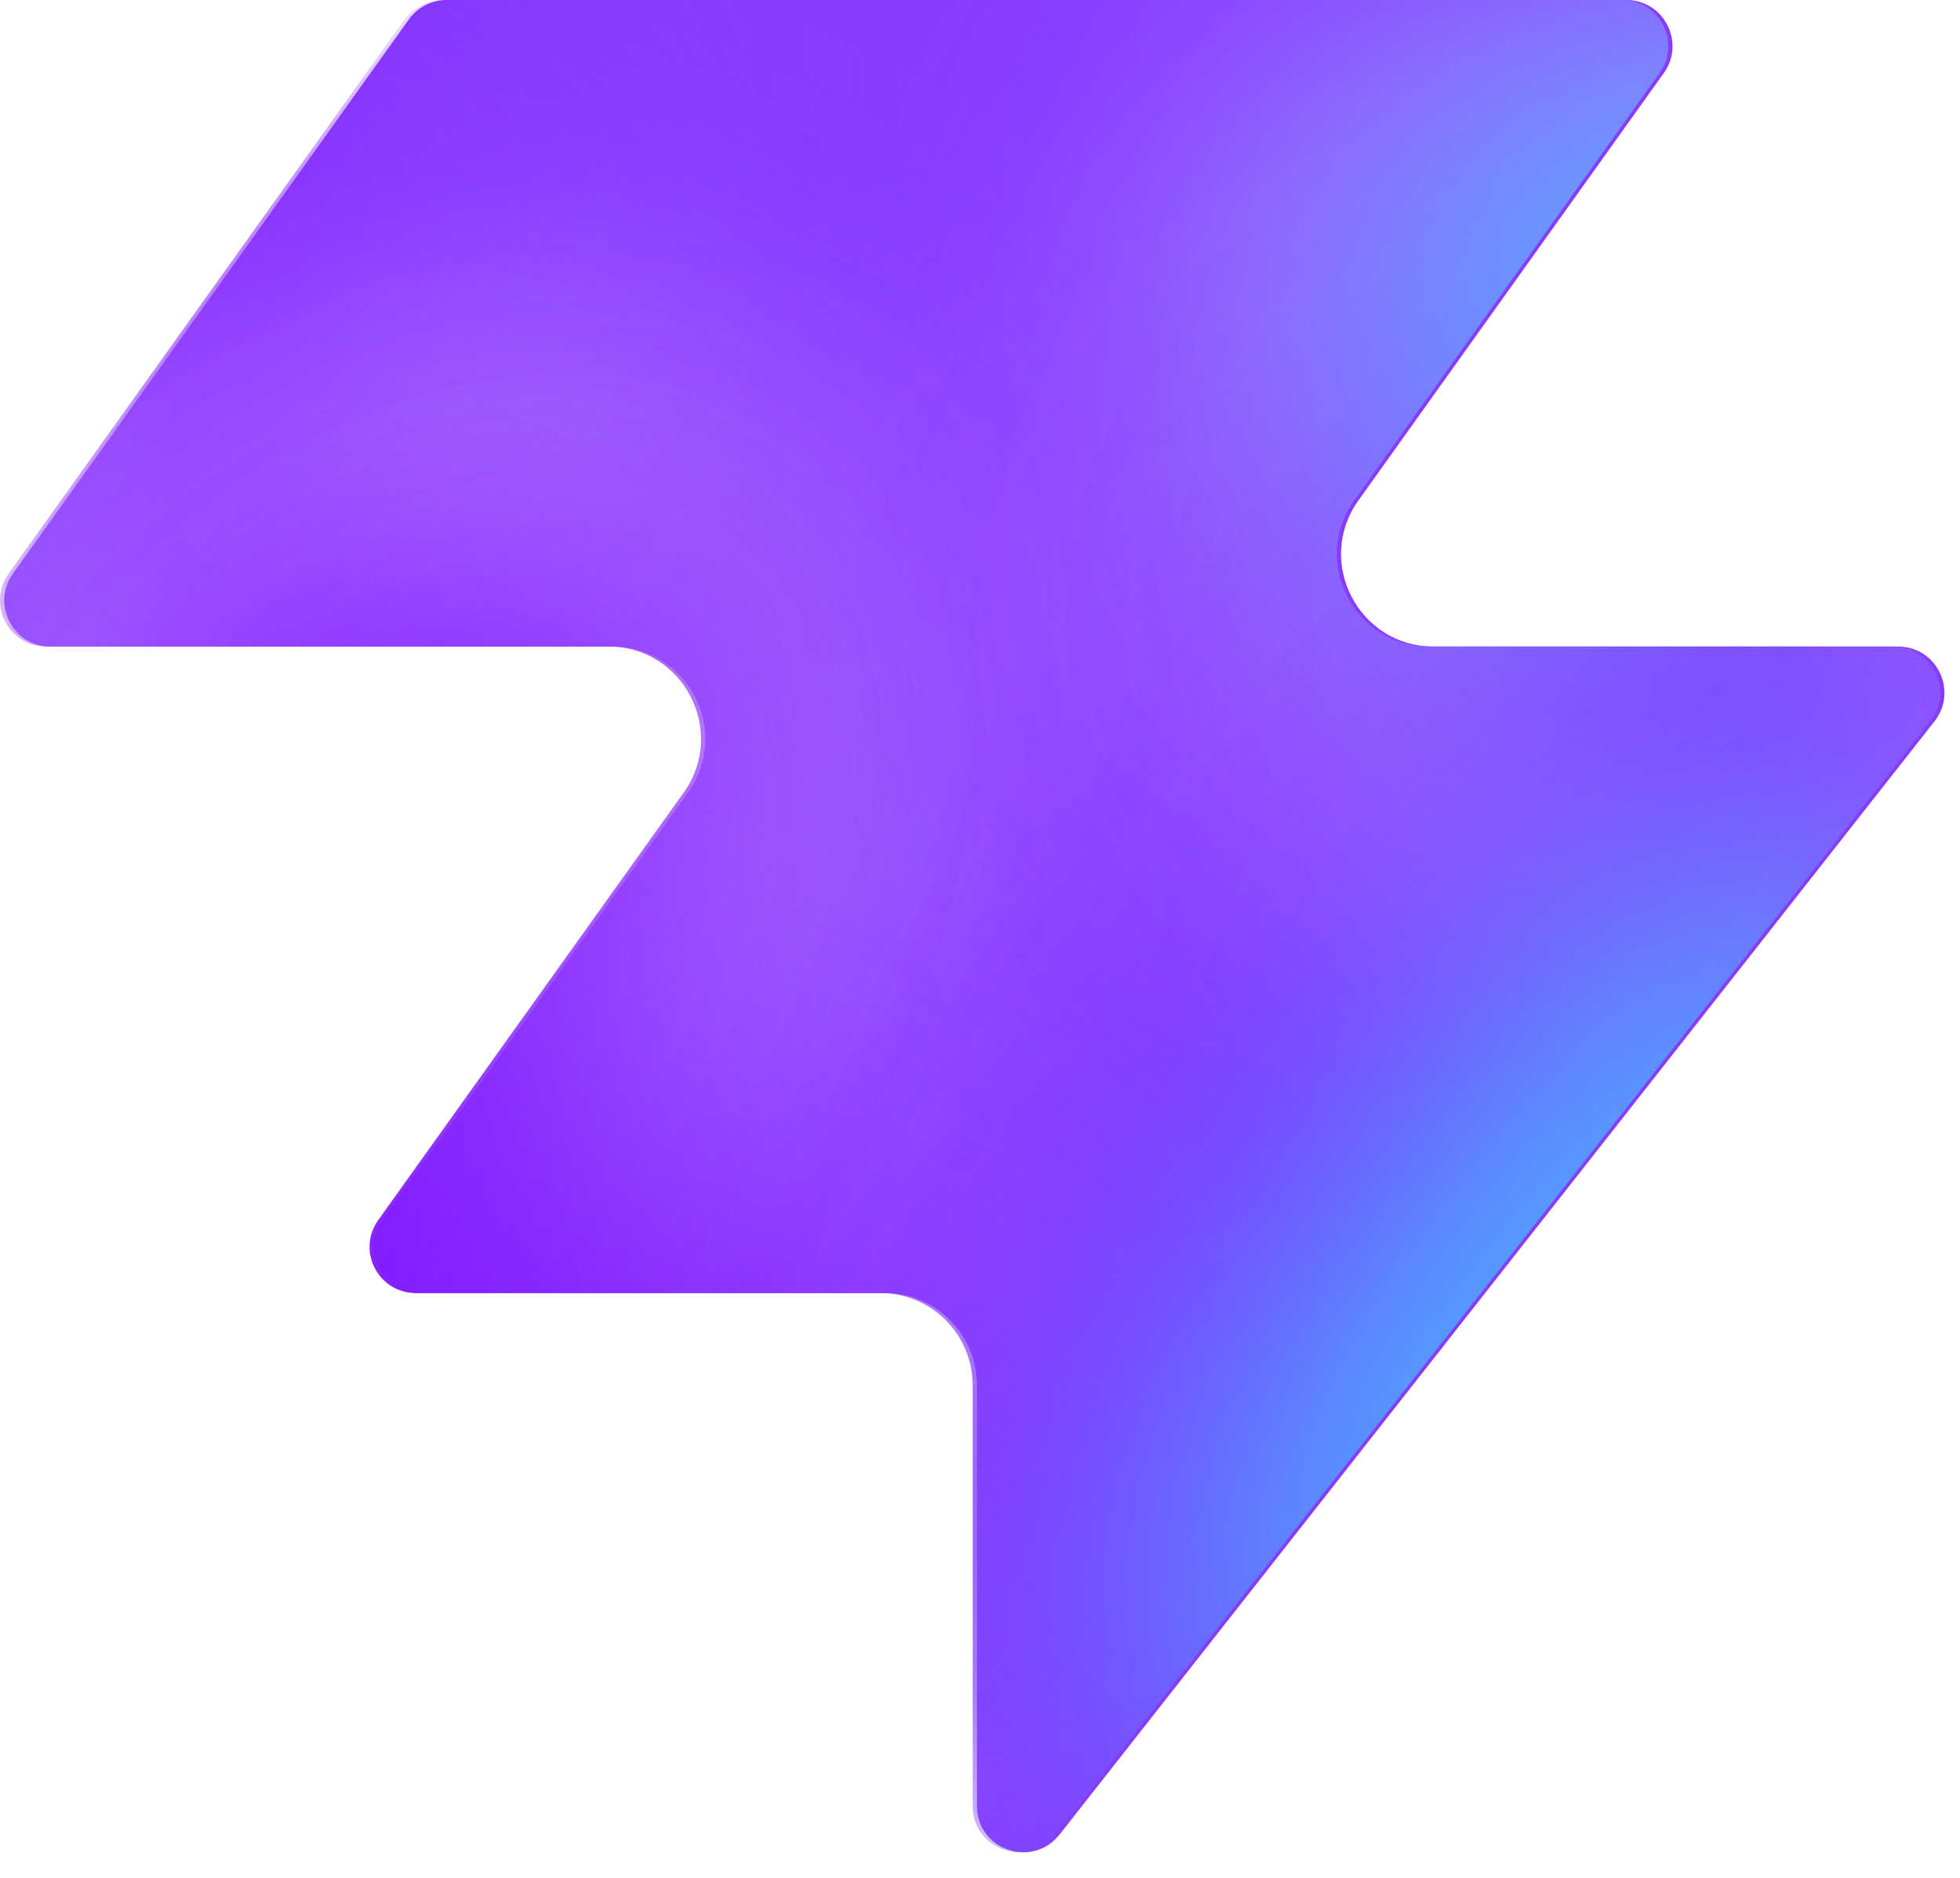
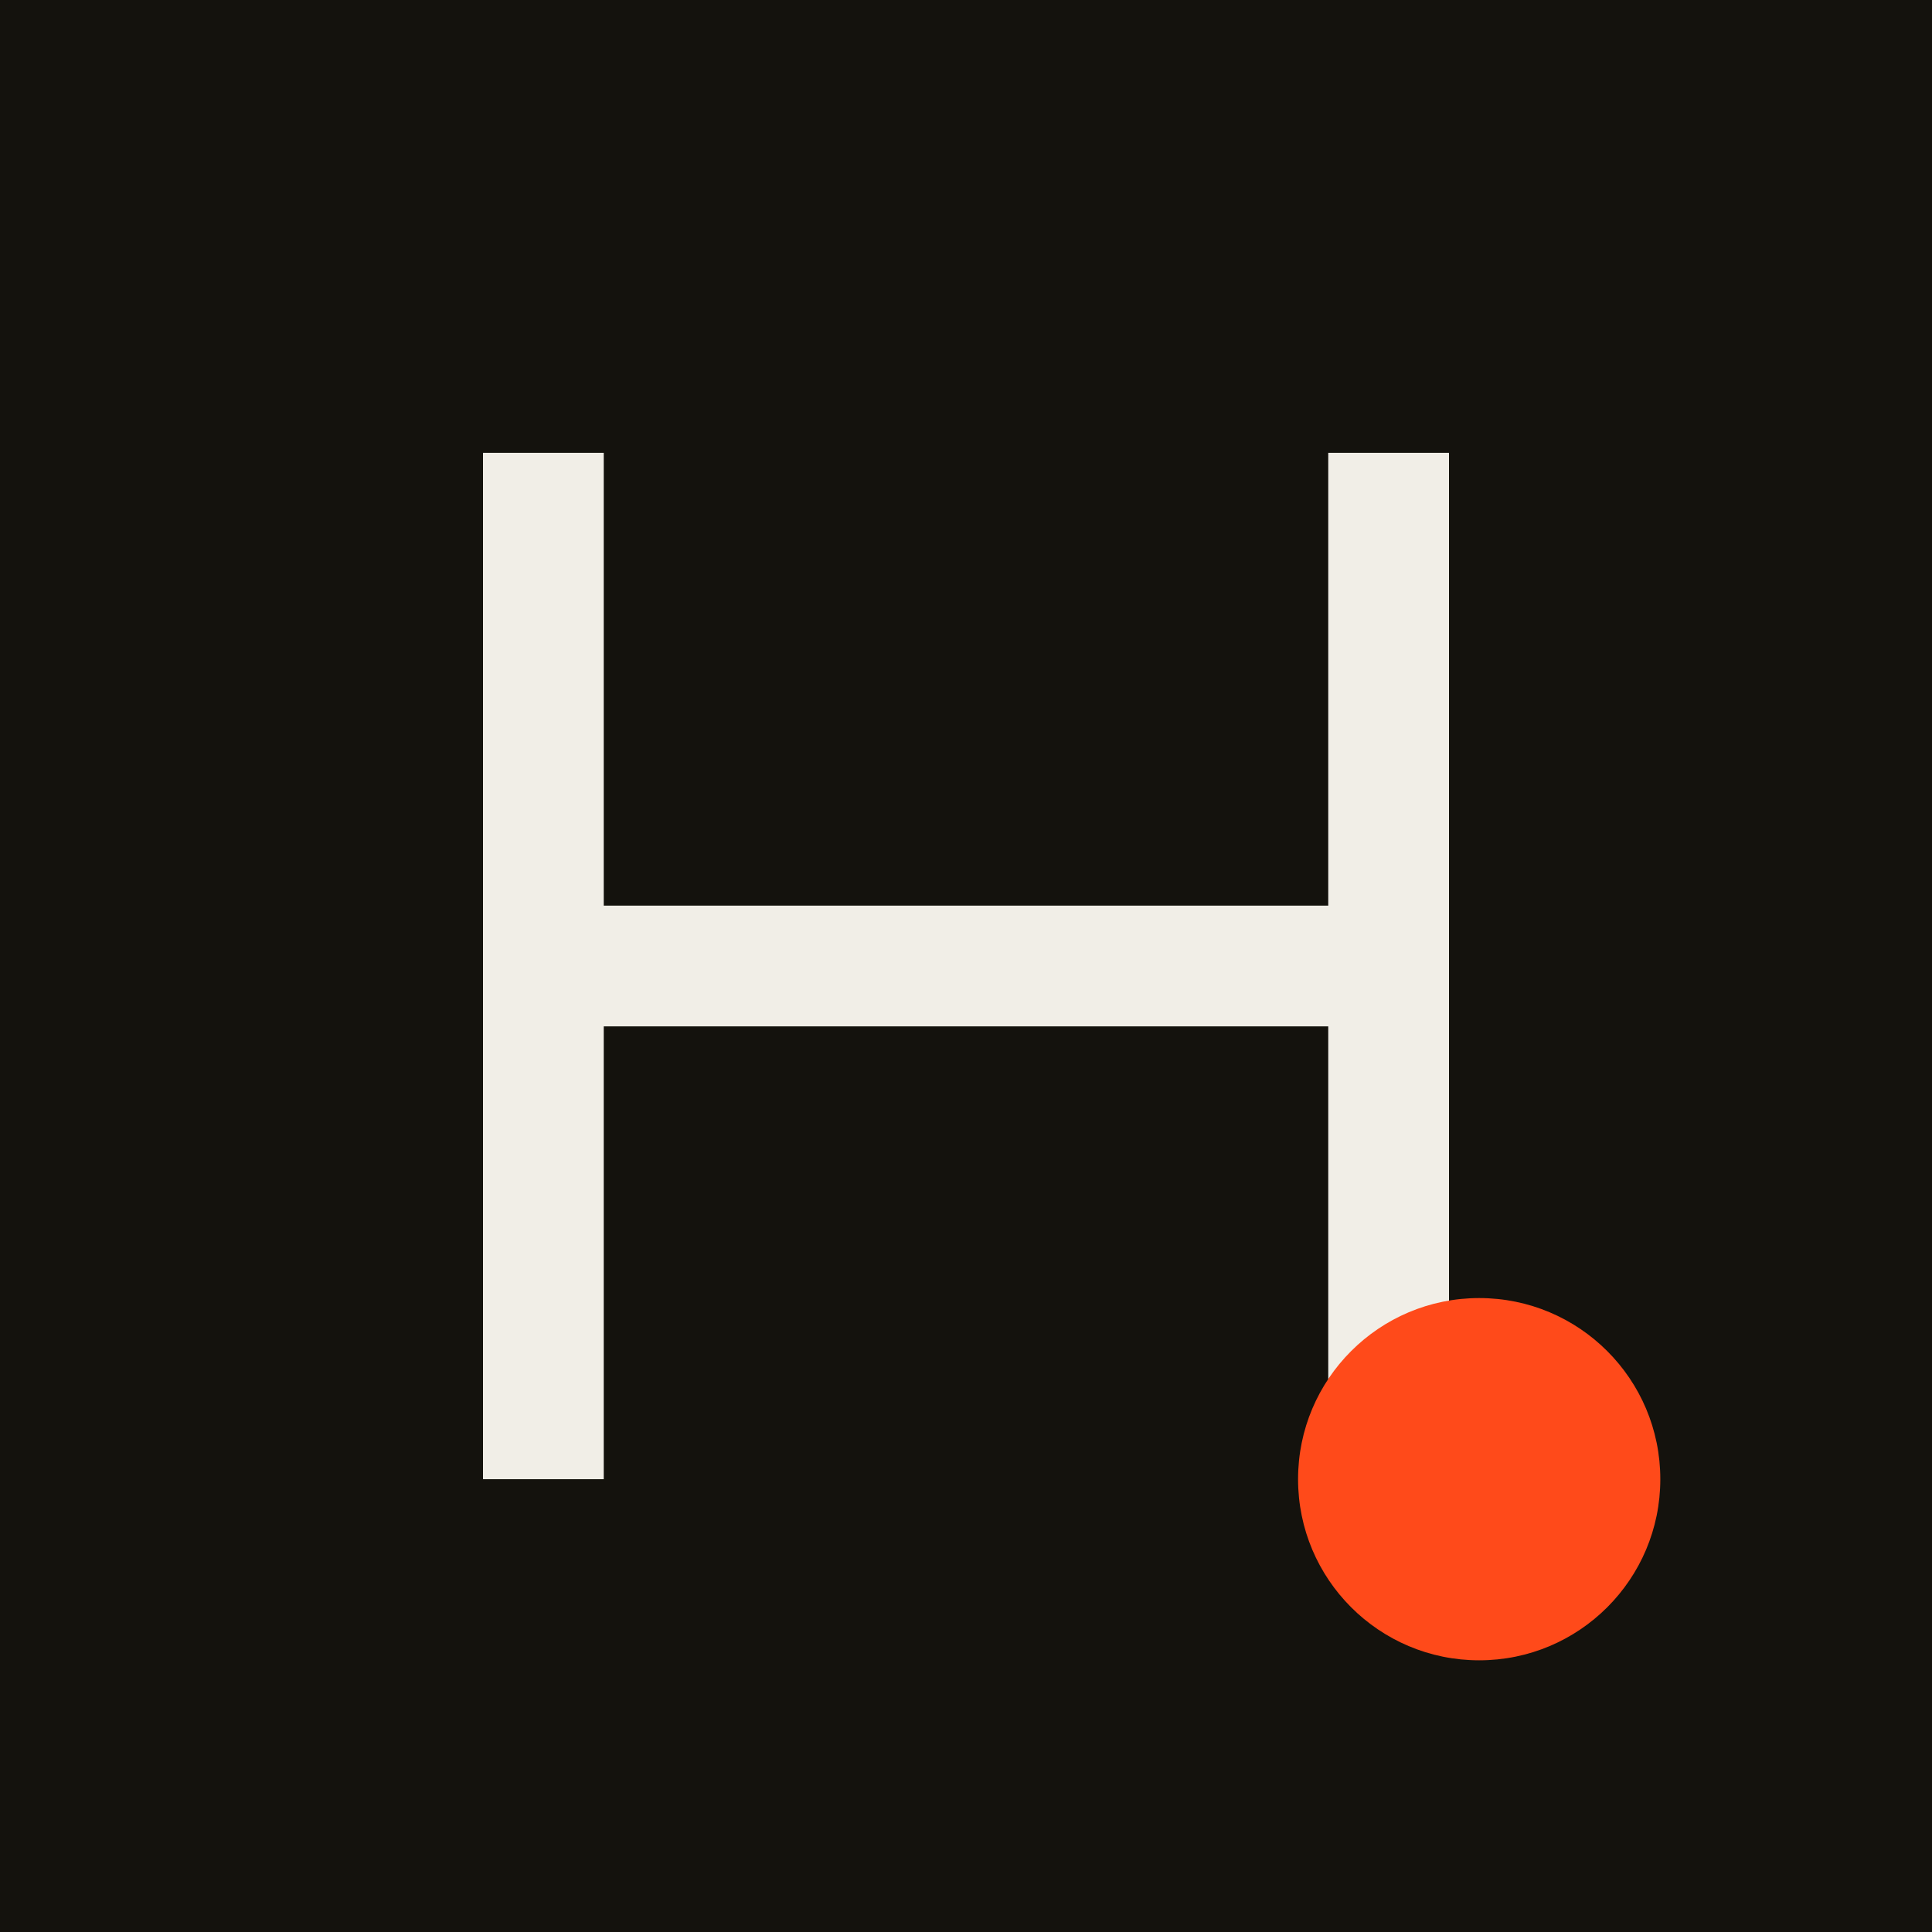
- <svg xmlns="http://www.w3.org/2000/svg" width="48" height="46" fill="none" viewBox="0 0 48 46">
-   <path fill="#863bff" d="M25.946 44.938c-.664.845-2.021.375-2.021-.698V33.937a2.26 2.26 0 0 0-2.262-2.262H10.287c-.92 0-1.456-1.04-.92-1.788l7.48-10.471c1.07-1.497 0-3.578-1.842-3.578H1.237c-.92 0-1.456-1.04-.92-1.788L10.013.474c.214-.297.556-.474.92-.474h28.894c.92 0 1.456 1.04.92 1.788l-7.48 10.471c-1.07 1.498 0 3.579 1.842 3.579h11.377c.943 0 1.473 1.088.89 1.83L25.947 44.94z" style="fill:#863bff;fill:color(display-p3 .525 .23 1);fill-opacity:1" />
-   <mask id="a" width="48" height="46" x="0" y="0" maskUnits="userSpaceOnUse" style="mask-type:alpha">
-     <path fill="#000" d="M25.842 44.938c-.664.844-2.021.375-2.021-.698V33.937a2.26 2.26 0 0 0-2.262-2.262H10.183c-.92 0-1.456-1.04-.92-1.788l7.48-10.471c1.07-1.498 0-3.579-1.842-3.579H1.133c-.92 0-1.456-1.04-.92-1.787L9.91.473c.214-.297.556-.474.92-.474h28.894c.92 0 1.456 1.04.92 1.788l-7.48 10.471c-1.07 1.498 0 3.578 1.842 3.578h11.377c.943 0 1.473 1.088.89 1.832L25.843 44.94z" style="fill:#000;fill-opacity:1" />
-   </mask>
-   <g mask="url(#a)">
-     <g filter="url(#b)">
-       <ellipse cx="5.508" cy="14.704" fill="#ede6ff" rx="5.508" ry="14.704" style="fill:#ede6ff;fill:color(display-p3 .927 .903 1);fill-opacity:1" transform="matrix(.00324 1 1 -.00324 -4.47 31.516)" />
-     </g>
-     <g filter="url(#c)">
-       <ellipse cx="10.399" cy="29.851" fill="#ede6ff" rx="10.399" ry="29.851" style="fill:#ede6ff;fill:color(display-p3 .927 .903 1);fill-opacity:1" transform="matrix(.00324 1 1 -.00324 -39.328 7.883)" />
-     </g>
-     <g filter="url(#d)">
-       <ellipse cx="5.508" cy="30.487" fill="#7e14ff" rx="5.508" ry="30.487" style="fill:#7e14ff;fill:color(display-p3 .492 .077 1);fill-opacity:1" transform="rotate(89.814 -25.913 -14.639)scale(1 -1)" />
-     </g>
-     <g filter="url(#e)">
-       <ellipse cx="5.508" cy="30.599" fill="#7e14ff" rx="5.508" ry="30.599" style="fill:#7e14ff;fill:color(display-p3 .492 .077 1);fill-opacity:1" transform="rotate(89.814 -32.644 -3.334)scale(1 -1)" />
-     </g>
-     <g filter="url(#f)">
-       <ellipse cx="5.508" cy="30.599" fill="#7e14ff" rx="5.508" ry="30.599" style="fill:#7e14ff;fill:color(display-p3 .492 .077 1);fill-opacity:1" transform="matrix(.00324 1 1 -.00324 -34.34 30.47)" />
-     </g>
-     <g filter="url(#g)">
-       <ellipse cx="14.072" cy="22.078" fill="#ede6ff" rx="14.072" ry="22.078" style="fill:#ede6ff;fill:color(display-p3 .927 .903 1);fill-opacity:1" transform="rotate(93.35 24.506 48.493)scale(-1 1)" />
-     </g>
-     <g filter="url(#h)">
-       <ellipse cx="3.47" cy="21.501" fill="#7e14ff" rx="3.47" ry="21.501" style="fill:#7e14ff;fill:color(display-p3 .492 .077 1);fill-opacity:1" transform="rotate(89.009 28.708 47.59)scale(-1 1)" />
-     </g>
-     <g filter="url(#i)">
-       <ellipse cx="3.47" cy="21.501" fill="#7e14ff" rx="3.47" ry="21.501" style="fill:#7e14ff;fill:color(display-p3 .492 .077 1);fill-opacity:1" transform="rotate(89.009 28.708 47.59)scale(-1 1)" />
-     </g>
-     <g filter="url(#j)">
-       <ellipse cx=".387" cy="8.972" fill="#7e14ff" rx="4.407" ry="29.108" style="fill:#7e14ff;fill:color(display-p3 .492 .077 1);fill-opacity:1" transform="rotate(39.51 .387 8.972)" />
-     </g>
-     <g filter="url(#k)">
-       <ellipse cx="47.523" cy="-6.092" fill="#7e14ff" rx="4.407" ry="29.108" style="fill:#7e14ff;fill:color(display-p3 .492 .077 1);fill-opacity:1" transform="rotate(37.892 47.523 -6.092)" />
-     </g>
-     <g filter="url(#l)">
-       <ellipse cx="41.412" cy="6.333" fill="#47bfff" rx="5.971" ry="9.665" style="fill:#47bfff;fill:color(display-p3 .28 .748 1);fill-opacity:1" transform="rotate(37.892 41.412 6.333)" />
-     </g>
-     <g filter="url(#m)">
-       <ellipse cx="-1.879" cy="38.332" fill="#7e14ff" rx="4.407" ry="29.108" style="fill:#7e14ff;fill:color(display-p3 .492 .077 1);fill-opacity:1" transform="rotate(37.892 -1.88 38.332)" />
-     </g>
-     <g filter="url(#n)">
-       <ellipse cx="-1.879" cy="38.332" fill="#7e14ff" rx="4.407" ry="29.108" style="fill:#7e14ff;fill:color(display-p3 .492 .077 1);fill-opacity:1" transform="rotate(37.892 -1.88 38.332)" />
-     </g>
-     <g filter="url(#o)">
-       <ellipse cx="35.651" cy="29.907" fill="#7e14ff" rx="4.407" ry="29.108" style="fill:#7e14ff;fill:color(display-p3 .492 .077 1);fill-opacity:1" transform="rotate(37.892 35.651 29.907)" />
-     </g>
-     <g filter="url(#p)">
-       <ellipse cx="38.418" cy="32.4" fill="#47bfff" rx="5.971" ry="15.297" style="fill:#47bfff;fill:color(display-p3 .28 .748 1);fill-opacity:1" transform="rotate(37.892 38.418 32.4)" />
-     </g>
-   </g>
-   <defs>
-     <filter id="b" width="60.045" height="41.654" x="-19.77" y="16.149" color-interpolation-filters="sRGB" filterUnits="userSpaceOnUse">
-       <feFlood flood-opacity="0" result="BackgroundImageFix" />
-       <feBlend in="SourceGraphic" in2="BackgroundImageFix" result="shape" />
-       <feGaussianBlur result="effect1_foregroundBlur_2002_17158" stdDeviation="7.659" />
-     </filter>
-     <filter id="c" width="90.34" height="51.437" x="-54.613" y="-7.533" color-interpolation-filters="sRGB" filterUnits="userSpaceOnUse">
-       <feFlood flood-opacity="0" result="BackgroundImageFix" />
-       <feBlend in="SourceGraphic" in2="BackgroundImageFix" result="shape" />
-       <feGaussianBlur result="effect1_foregroundBlur_2002_17158" stdDeviation="7.659" />
-     </filter>
-     <filter id="d" width="79.355" height="29.4" x="-49.64" y="2.03" color-interpolation-filters="sRGB" filterUnits="userSpaceOnUse">
-       <feFlood flood-opacity="0" result="BackgroundImageFix" />
-       <feBlend in="SourceGraphic" in2="BackgroundImageFix" result="shape" />
-       <feGaussianBlur result="effect1_foregroundBlur_2002_17158" stdDeviation="4.596" />
-     </filter>
-     <filter id="e" width="79.579" height="29.4" x="-45.045" y="20.029" color-interpolation-filters="sRGB" filterUnits="userSpaceOnUse">
-       <feFlood flood-opacity="0" result="BackgroundImageFix" />
-       <feBlend in="SourceGraphic" in2="BackgroundImageFix" result="shape" />
-       <feGaussianBlur result="effect1_foregroundBlur_2002_17158" stdDeviation="4.596" />
-     </filter>
-     <filter id="f" width="79.579" height="29.4" x="-43.513" y="21.178" color-interpolation-filters="sRGB" filterUnits="userSpaceOnUse">
-       <feFlood flood-opacity="0" result="BackgroundImageFix" />
-       <feBlend in="SourceGraphic" in2="BackgroundImageFix" result="shape" />
-       <feGaussianBlur result="effect1_foregroundBlur_2002_17158" stdDeviation="4.596" />
-     </filter>
-     <filter id="g" width="74.749" height="58.852" x="15.756" y="-17.901" color-interpolation-filters="sRGB" filterUnits="userSpaceOnUse">
-       <feFlood flood-opacity="0" result="BackgroundImageFix" />
-       <feBlend in="SourceGraphic" in2="BackgroundImageFix" result="shape" />
-       <feGaussianBlur result="effect1_foregroundBlur_2002_17158" stdDeviation="7.659" />
-     </filter>
-     <filter id="h" width="61.377" height="25.362" x="23.548" y="2.284" color-interpolation-filters="sRGB" filterUnits="userSpaceOnUse">
-       <feFlood flood-opacity="0" result="BackgroundImageFix" />
-       <feBlend in="SourceGraphic" in2="BackgroundImageFix" result="shape" />
-       <feGaussianBlur result="effect1_foregroundBlur_2002_17158" stdDeviation="4.596" />
-     </filter>
-     <filter id="i" width="61.377" height="25.362" x="23.548" y="2.284" color-interpolation-filters="sRGB" filterUnits="userSpaceOnUse">
-       <feFlood flood-opacity="0" result="BackgroundImageFix" />
-       <feBlend in="SourceGraphic" in2="BackgroundImageFix" result="shape" />
-       <feGaussianBlur result="effect1_foregroundBlur_2002_17158" stdDeviation="4.596" />
-     </filter>
-     <filter id="j" width="56.045" height="63.649" x="-27.636" y="-22.853" color-interpolation-filters="sRGB" filterUnits="userSpaceOnUse">
-       <feFlood flood-opacity="0" result="BackgroundImageFix" />
-       <feBlend in="SourceGraphic" in2="BackgroundImageFix" result="shape" />
-       <feGaussianBlur result="effect1_foregroundBlur_2002_17158" stdDeviation="4.596" />
-     </filter>
-     <filter id="k" width="54.814" height="64.646" x="20.116" y="-38.415" color-interpolation-filters="sRGB" filterUnits="userSpaceOnUse">
-       <feFlood flood-opacity="0" result="BackgroundImageFix" />
-       <feBlend in="SourceGraphic" in2="BackgroundImageFix" result="shape" />
-       <feGaussianBlur result="effect1_foregroundBlur_2002_17158" stdDeviation="4.596" />
-     </filter>
-     <filter id="l" width="33.541" height="35.313" x="24.641" y="-11.323" color-interpolation-filters="sRGB" filterUnits="userSpaceOnUse">
-       <feFlood flood-opacity="0" result="BackgroundImageFix" />
-       <feBlend in="SourceGraphic" in2="BackgroundImageFix" result="shape" />
-       <feGaussianBlur result="effect1_foregroundBlur_2002_17158" stdDeviation="4.596" />
-     </filter>
-     <filter id="m" width="54.814" height="64.646" x="-29.286" y="6.009" color-interpolation-filters="sRGB" filterUnits="userSpaceOnUse">
-       <feFlood flood-opacity="0" result="BackgroundImageFix" />
-       <feBlend in="SourceGraphic" in2="BackgroundImageFix" result="shape" />
-       <feGaussianBlur result="effect1_foregroundBlur_2002_17158" stdDeviation="4.596" />
-     </filter>
-     <filter id="n" width="54.814" height="64.646" x="-29.286" y="6.009" color-interpolation-filters="sRGB" filterUnits="userSpaceOnUse">
-       <feFlood flood-opacity="0" result="BackgroundImageFix" />
-       <feBlend in="SourceGraphic" in2="BackgroundImageFix" result="shape" />
-       <feGaussianBlur result="effect1_foregroundBlur_2002_17158" stdDeviation="4.596" />
-     </filter>
-     <filter id="o" width="54.814" height="64.646" x="8.244" y="-2.416" color-interpolation-filters="sRGB" filterUnits="userSpaceOnUse">
-       <feFlood flood-opacity="0" result="BackgroundImageFix" />
-       <feBlend in="SourceGraphic" in2="BackgroundImageFix" result="shape" />
-       <feGaussianBlur result="effect1_foregroundBlur_2002_17158" stdDeviation="4.596" />
-     </filter>
-     <filter id="p" width="39.409" height="43.623" x="18.713" y="10.588" color-interpolation-filters="sRGB" filterUnits="userSpaceOnUse">
-       <feFlood flood-opacity="0" result="BackgroundImageFix" />
-       <feBlend in="SourceGraphic" in2="BackgroundImageFix" result="shape" />
-       <feGaussianBlur result="effect1_foregroundBlur_2002_17158" stdDeviation="4.596" />
-     </filter>
-   </defs>
+ <svg xmlns="http://www.w3.org/2000/svg" viewBox="0 0 64 64">
+   <rect width="64" height="64" fill="#14120d" />
+   <path d="M18 17v30M46 17v30M18 32h28" stroke="#f1eee7" stroke-width="4" stroke-linecap="square" />
+   <circle cx="49" cy="49" r="6" fill="#ff4a1a" />
</svg>
